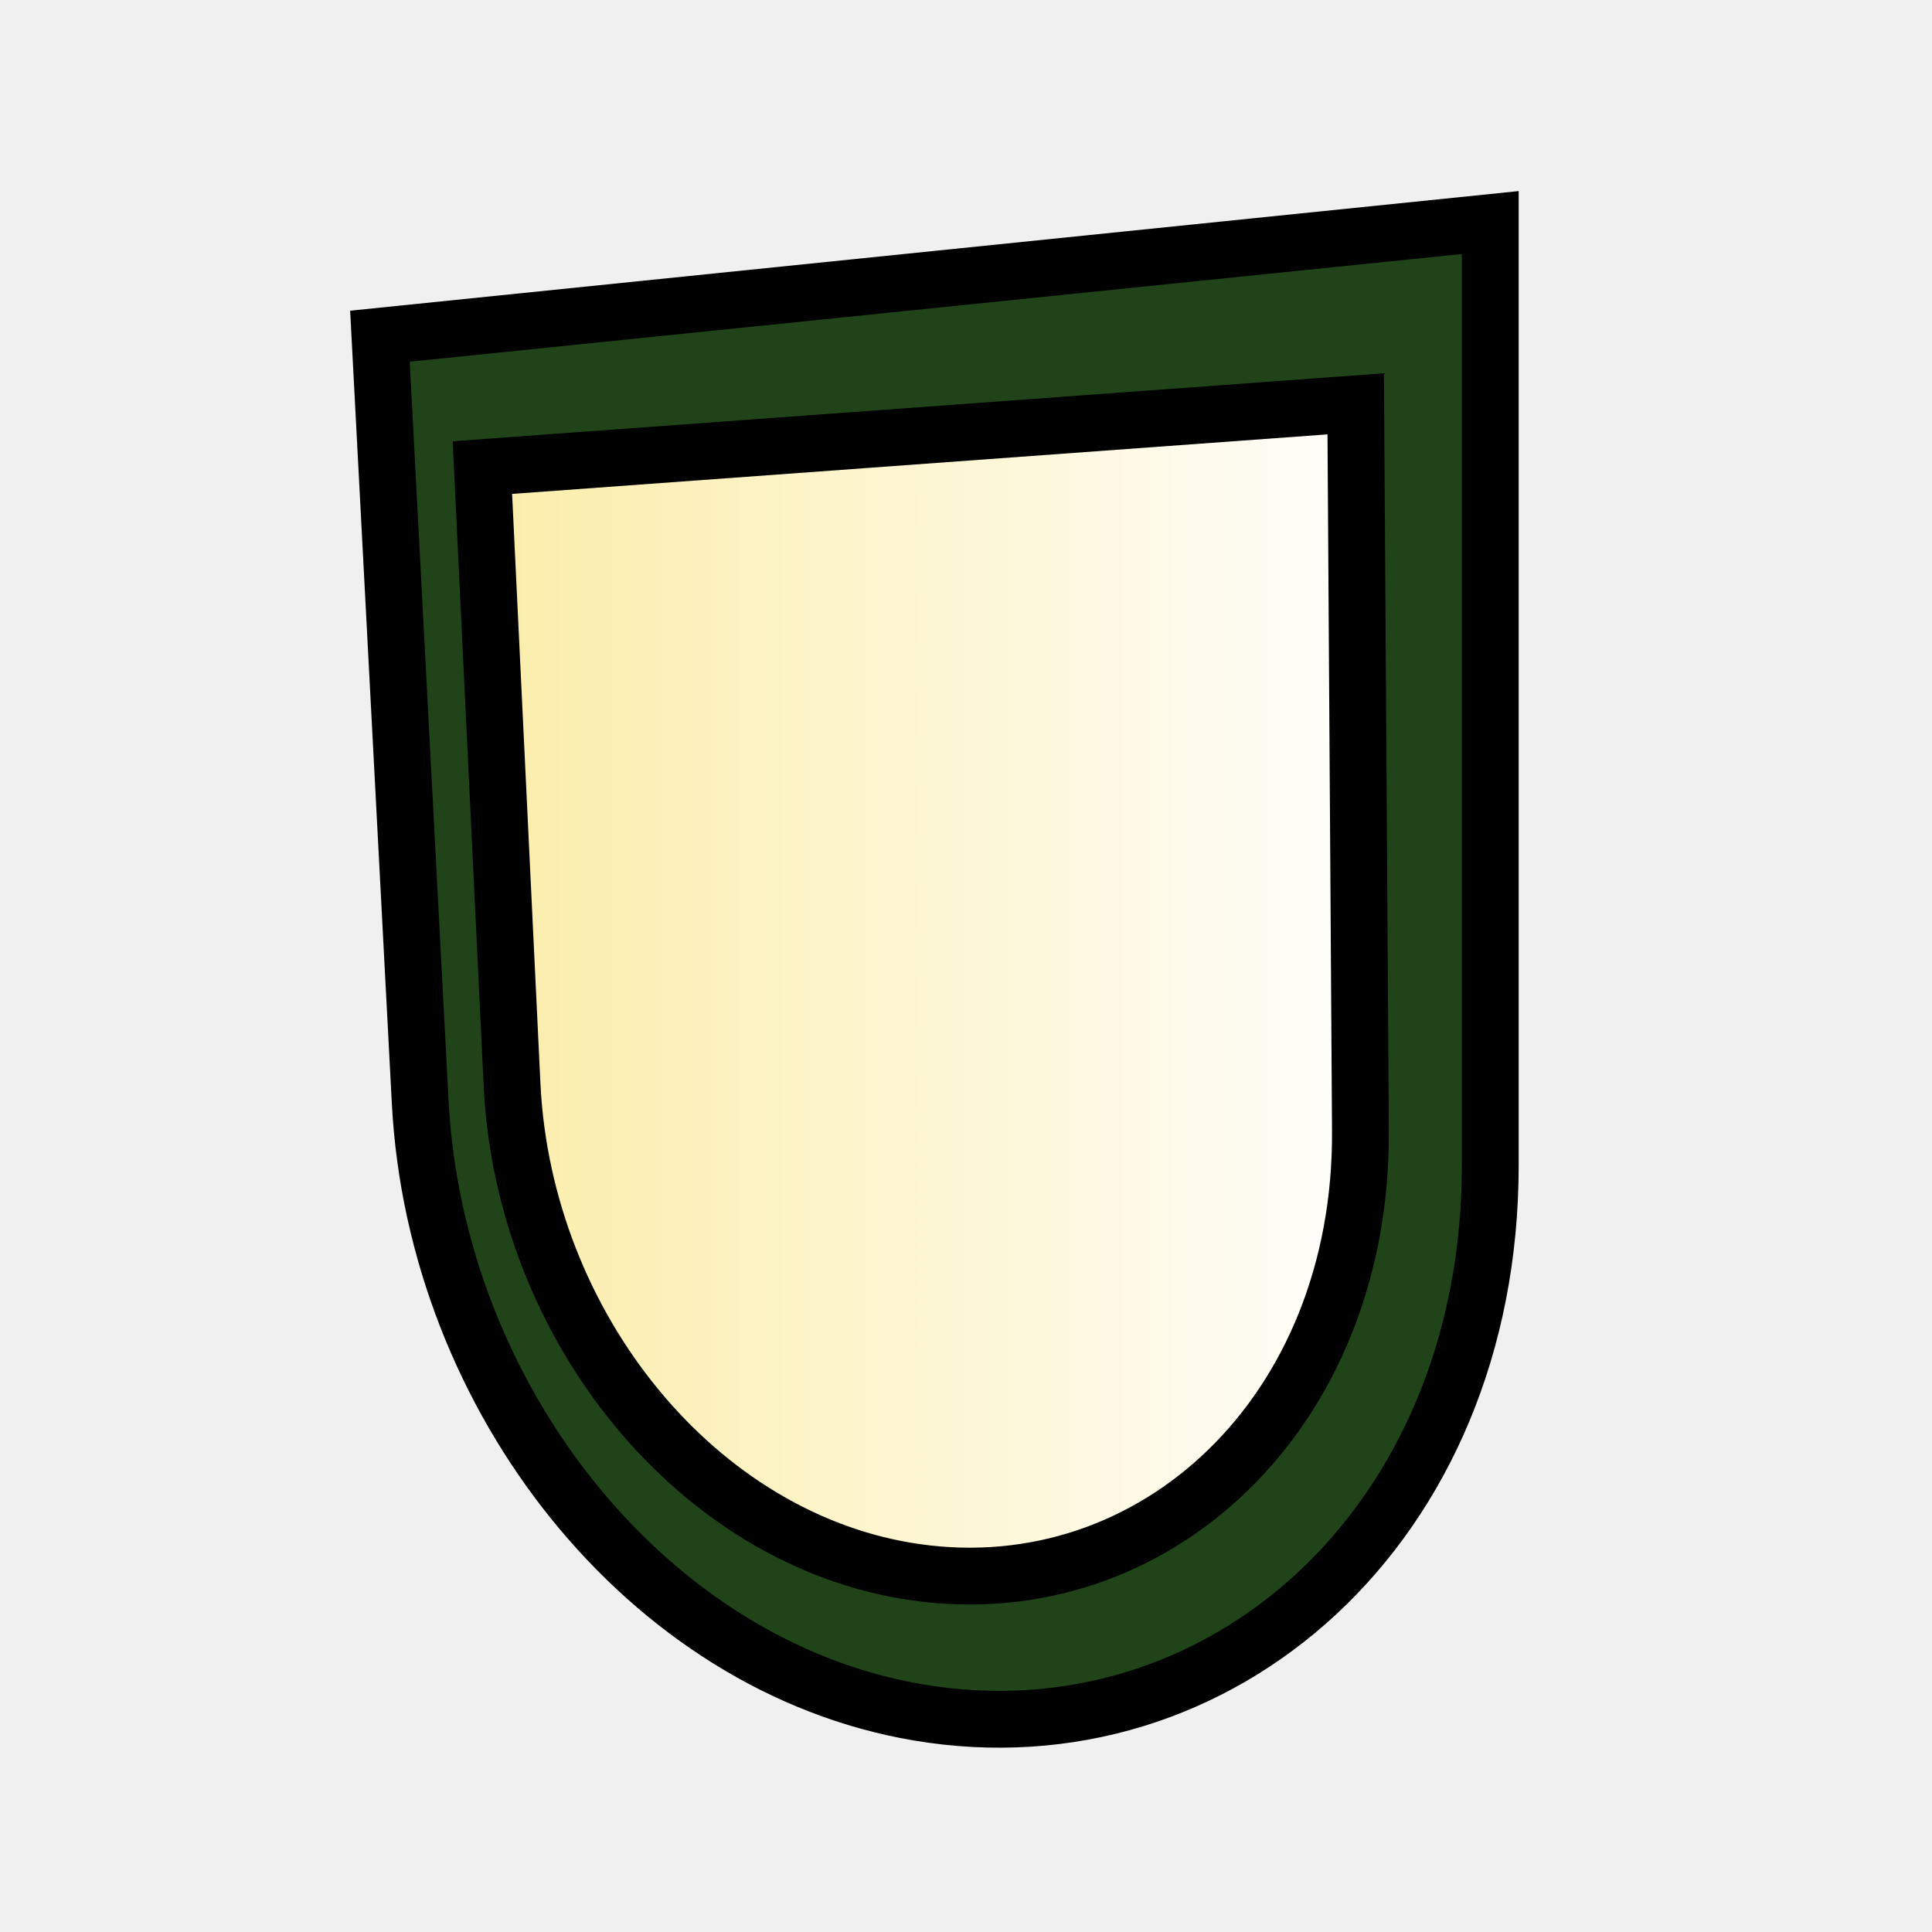
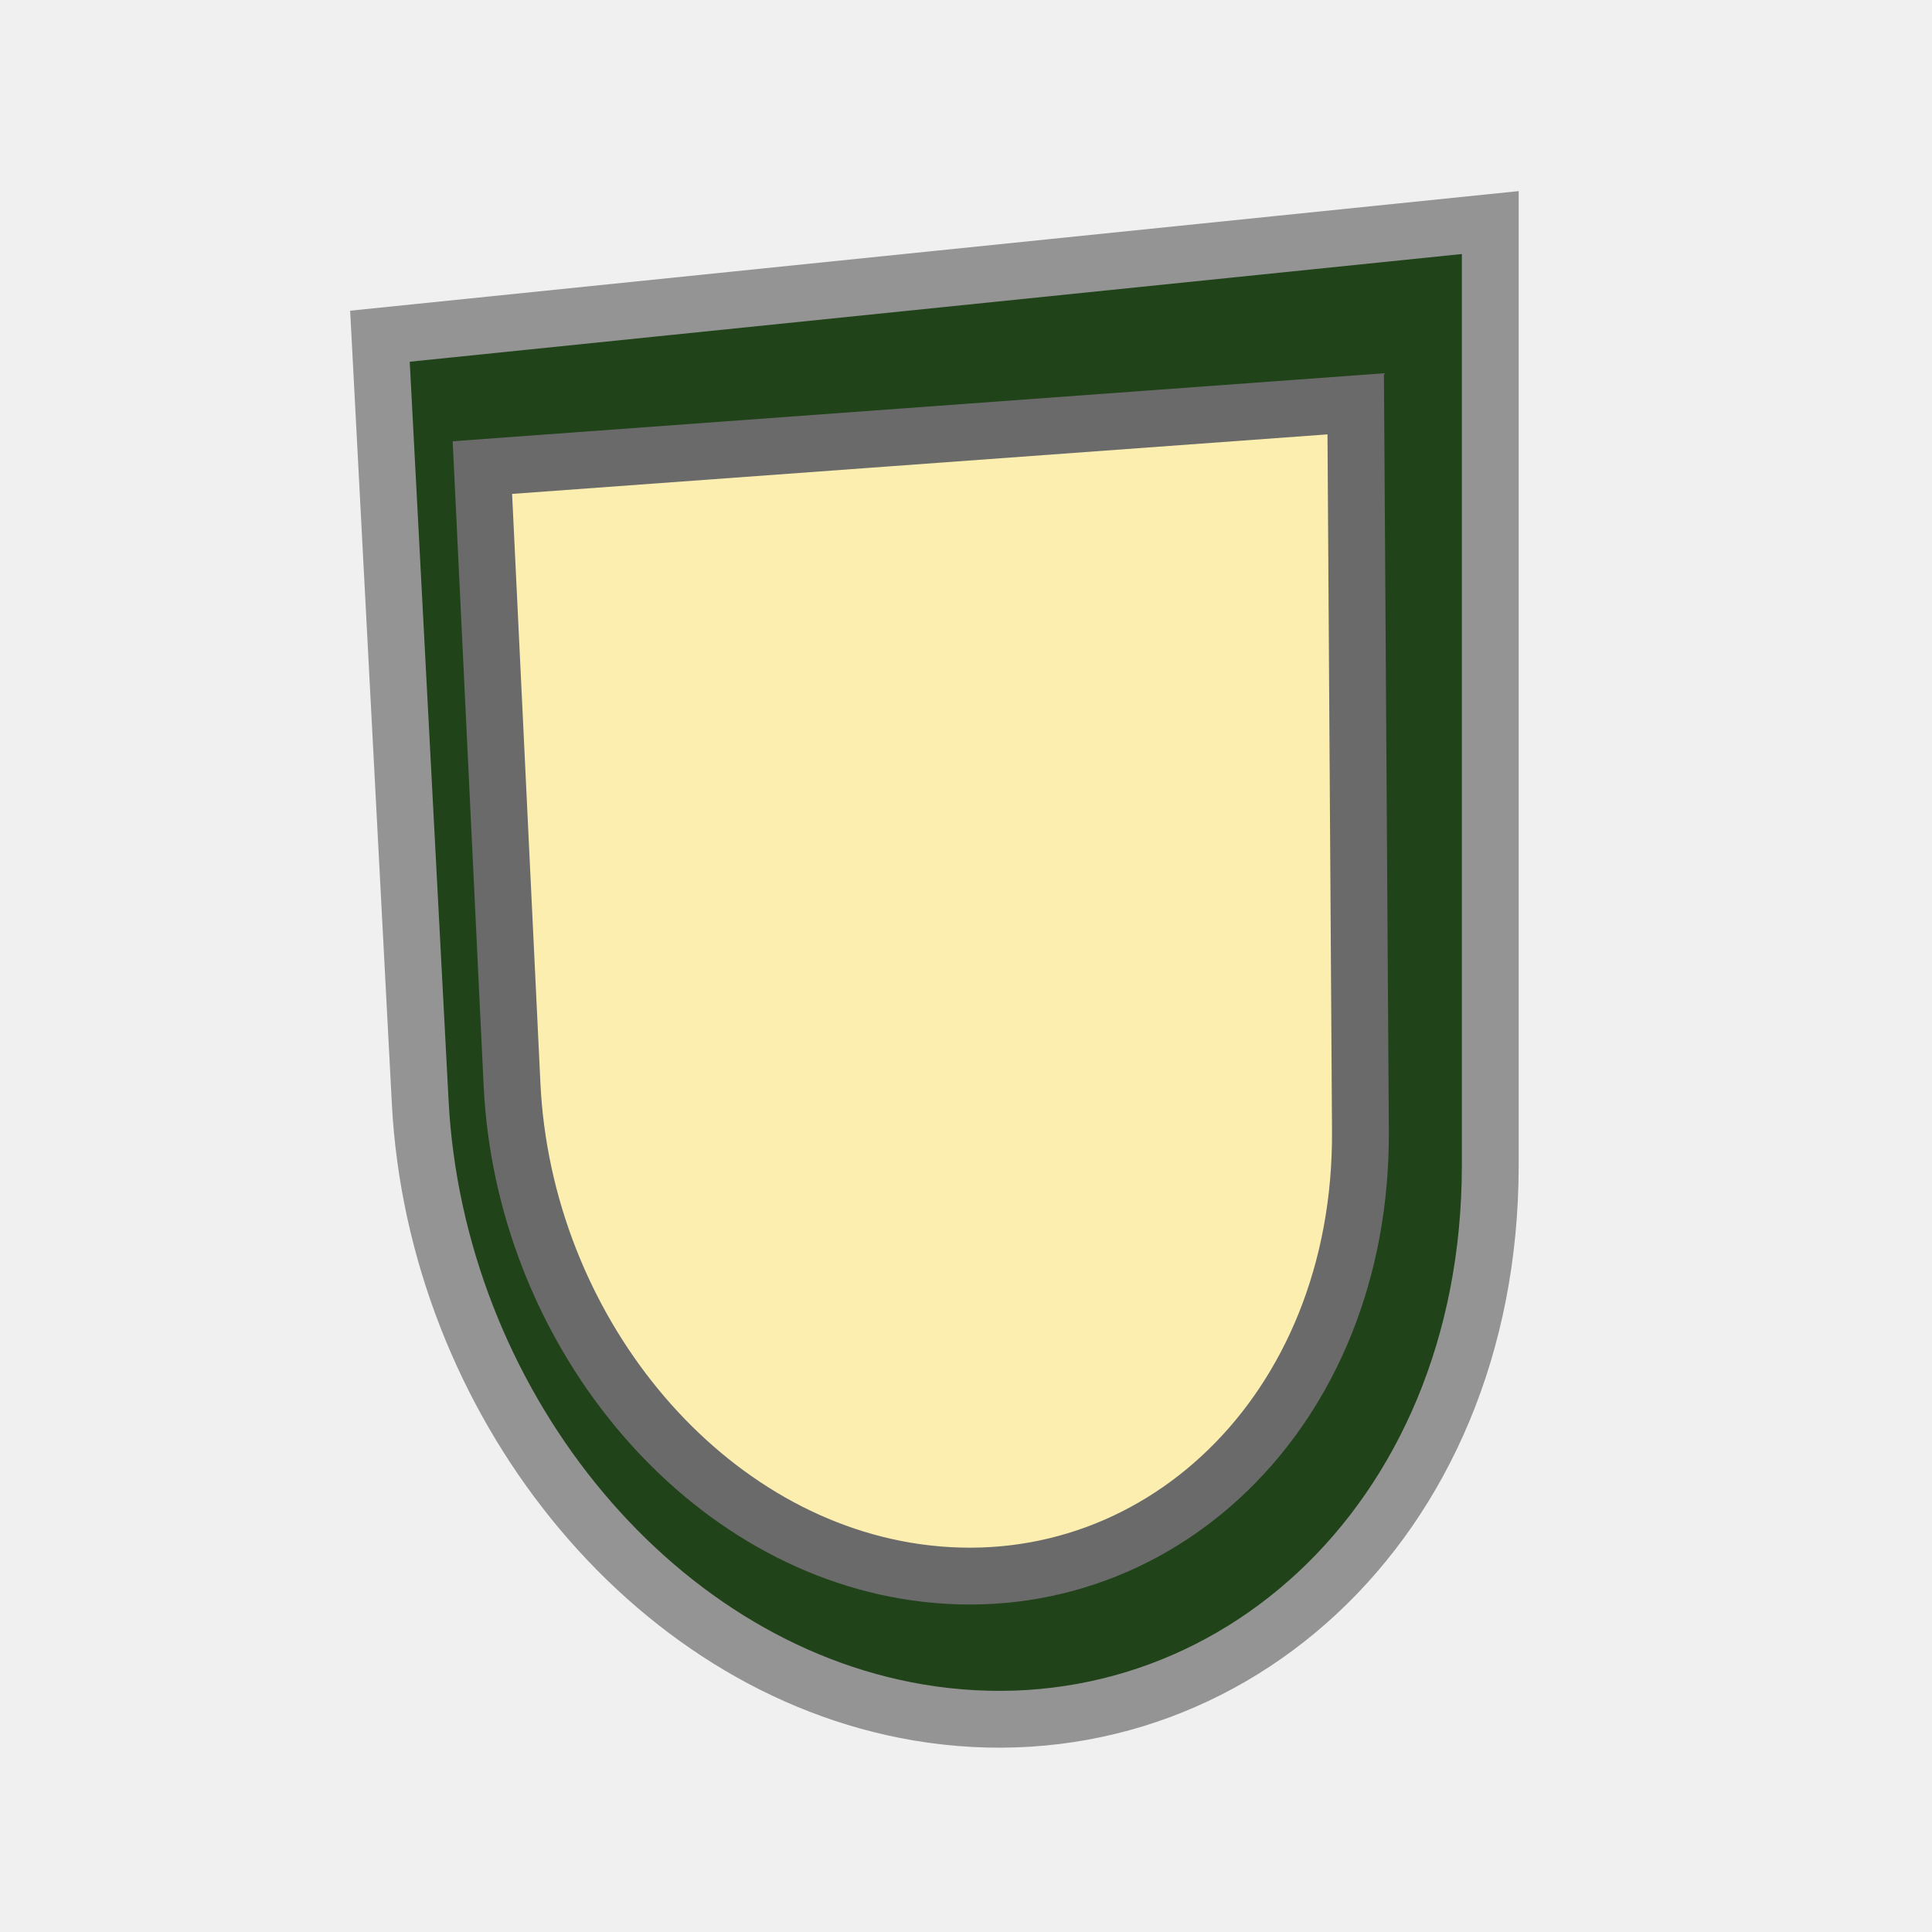
- <svg xmlns="http://www.w3.org/2000/svg" xmlns:xlink="http://www.w3.org/1999/xlink" version="1.1" id="Слой_1" x="0px" y="0px" viewBox="0 0 34 34" style="enable-background:new 0 0 34 34;" xml:space="preserve">
-   <defs id="defs2">
-     <linearGradient id="linearGradient1">
-       <stop style="stop-color:#fbeca5;stop-opacity:1;" offset="0" id="stop1" />
-       <stop style="stop-color:#ffffff;stop-opacity:1;" offset="1" id="stop2" />
-     </linearGradient>
-     <linearGradient xlink:href="#linearGradient1" id="linearGradient2" x1="8.49" y1="18.235" x2="25.57" y2="18.235" gradientUnits="userSpaceOnUse" />
-   </defs>
+ <svg xmlns="http://www.w3.org/2000/svg" version="1.1" id="Слой_1" x="0px" y="0px" viewBox="0 0 34 34" style="enable-background:new 0 0 34 34;" xml:space="preserve">
+   <defs id="defs2" />
  <style type="text/css" id="style1">
	.st0{fill:#FFFFFF;}
	.st1{fill:#30506E;}
	.st2{fill:#214319;stroke:#000000;stroke-miterlimit:10;}
	.st3{fill:#FBECA5;stroke:#000000;stroke-miterlimit:10;}
</style>
  <g id="g2" transform="translate(-0.8937409,-0.9533236)">
    <path class="st0" width="34" height="34" id="rect1" x="0" y="0" style="display:none" d="M 2.062,0.392 36.271,-6.206 35.188,39.342 4.201,32.655 Z" />
-     <polygon class="st1" points="4.196,32.648 35.179,39.332 2.057,0.386 " id="polygon1" style="display:none" d="M 2.057,0.386 4.196,32.648 35.179,39.332 Z" />
-     <path class="st2" d="m 7.58,6.87 0.709,13.482 c 0.274,5.217 4.004,9.932 8.764,10.737 C 22.356,31.985 27.12,27.806 27.12,21.461 L 27.12,4.87 Z" id="path1" style="display:inline" />
-     <path class="st3" d="M 9.383,9.182 9.905,20.044 c 0.204,4.245 3.258,8.03 7.104,8.578 4.194,0.598 7.858,-2.805 7.826,-7.769 L 24.752,8.06 Z" id="path2" style="display:inline;fill:url(#linearGradient2)" />
+     <polygon class="st1" points="4.196,32.648 35.179,39.332 2.057,0.386 " id="polygon1" style="display:none" d="M 10.469,32.067 39.589,63.402 5.489,0.225 Z" />
+     <path class="st2" d="m 7.58,6.87 0.709,13.482 c 0.274,5.217 4.004,9.932 8.764,10.737 C 22.356,31.985 27.12,27.806 27.12,21.461 L 27.12,4.87 Z" id="path1" style="display:inline;stroke:#949494;stroke-opacity:1" />
+     <path class="st3" d="M 9.383,9.182 9.905,20.044 c 0.204,4.245 3.258,8.03 7.104,8.578 4.194,0.598 7.858,-2.805 7.826,-7.769 L 24.752,8.06 Z" id="path2" style="display:inline;fill:#fbeeaf;fill-opacity:1;stroke:#6a6a6a;stroke-opacity:1" />
  </g>
</svg>
